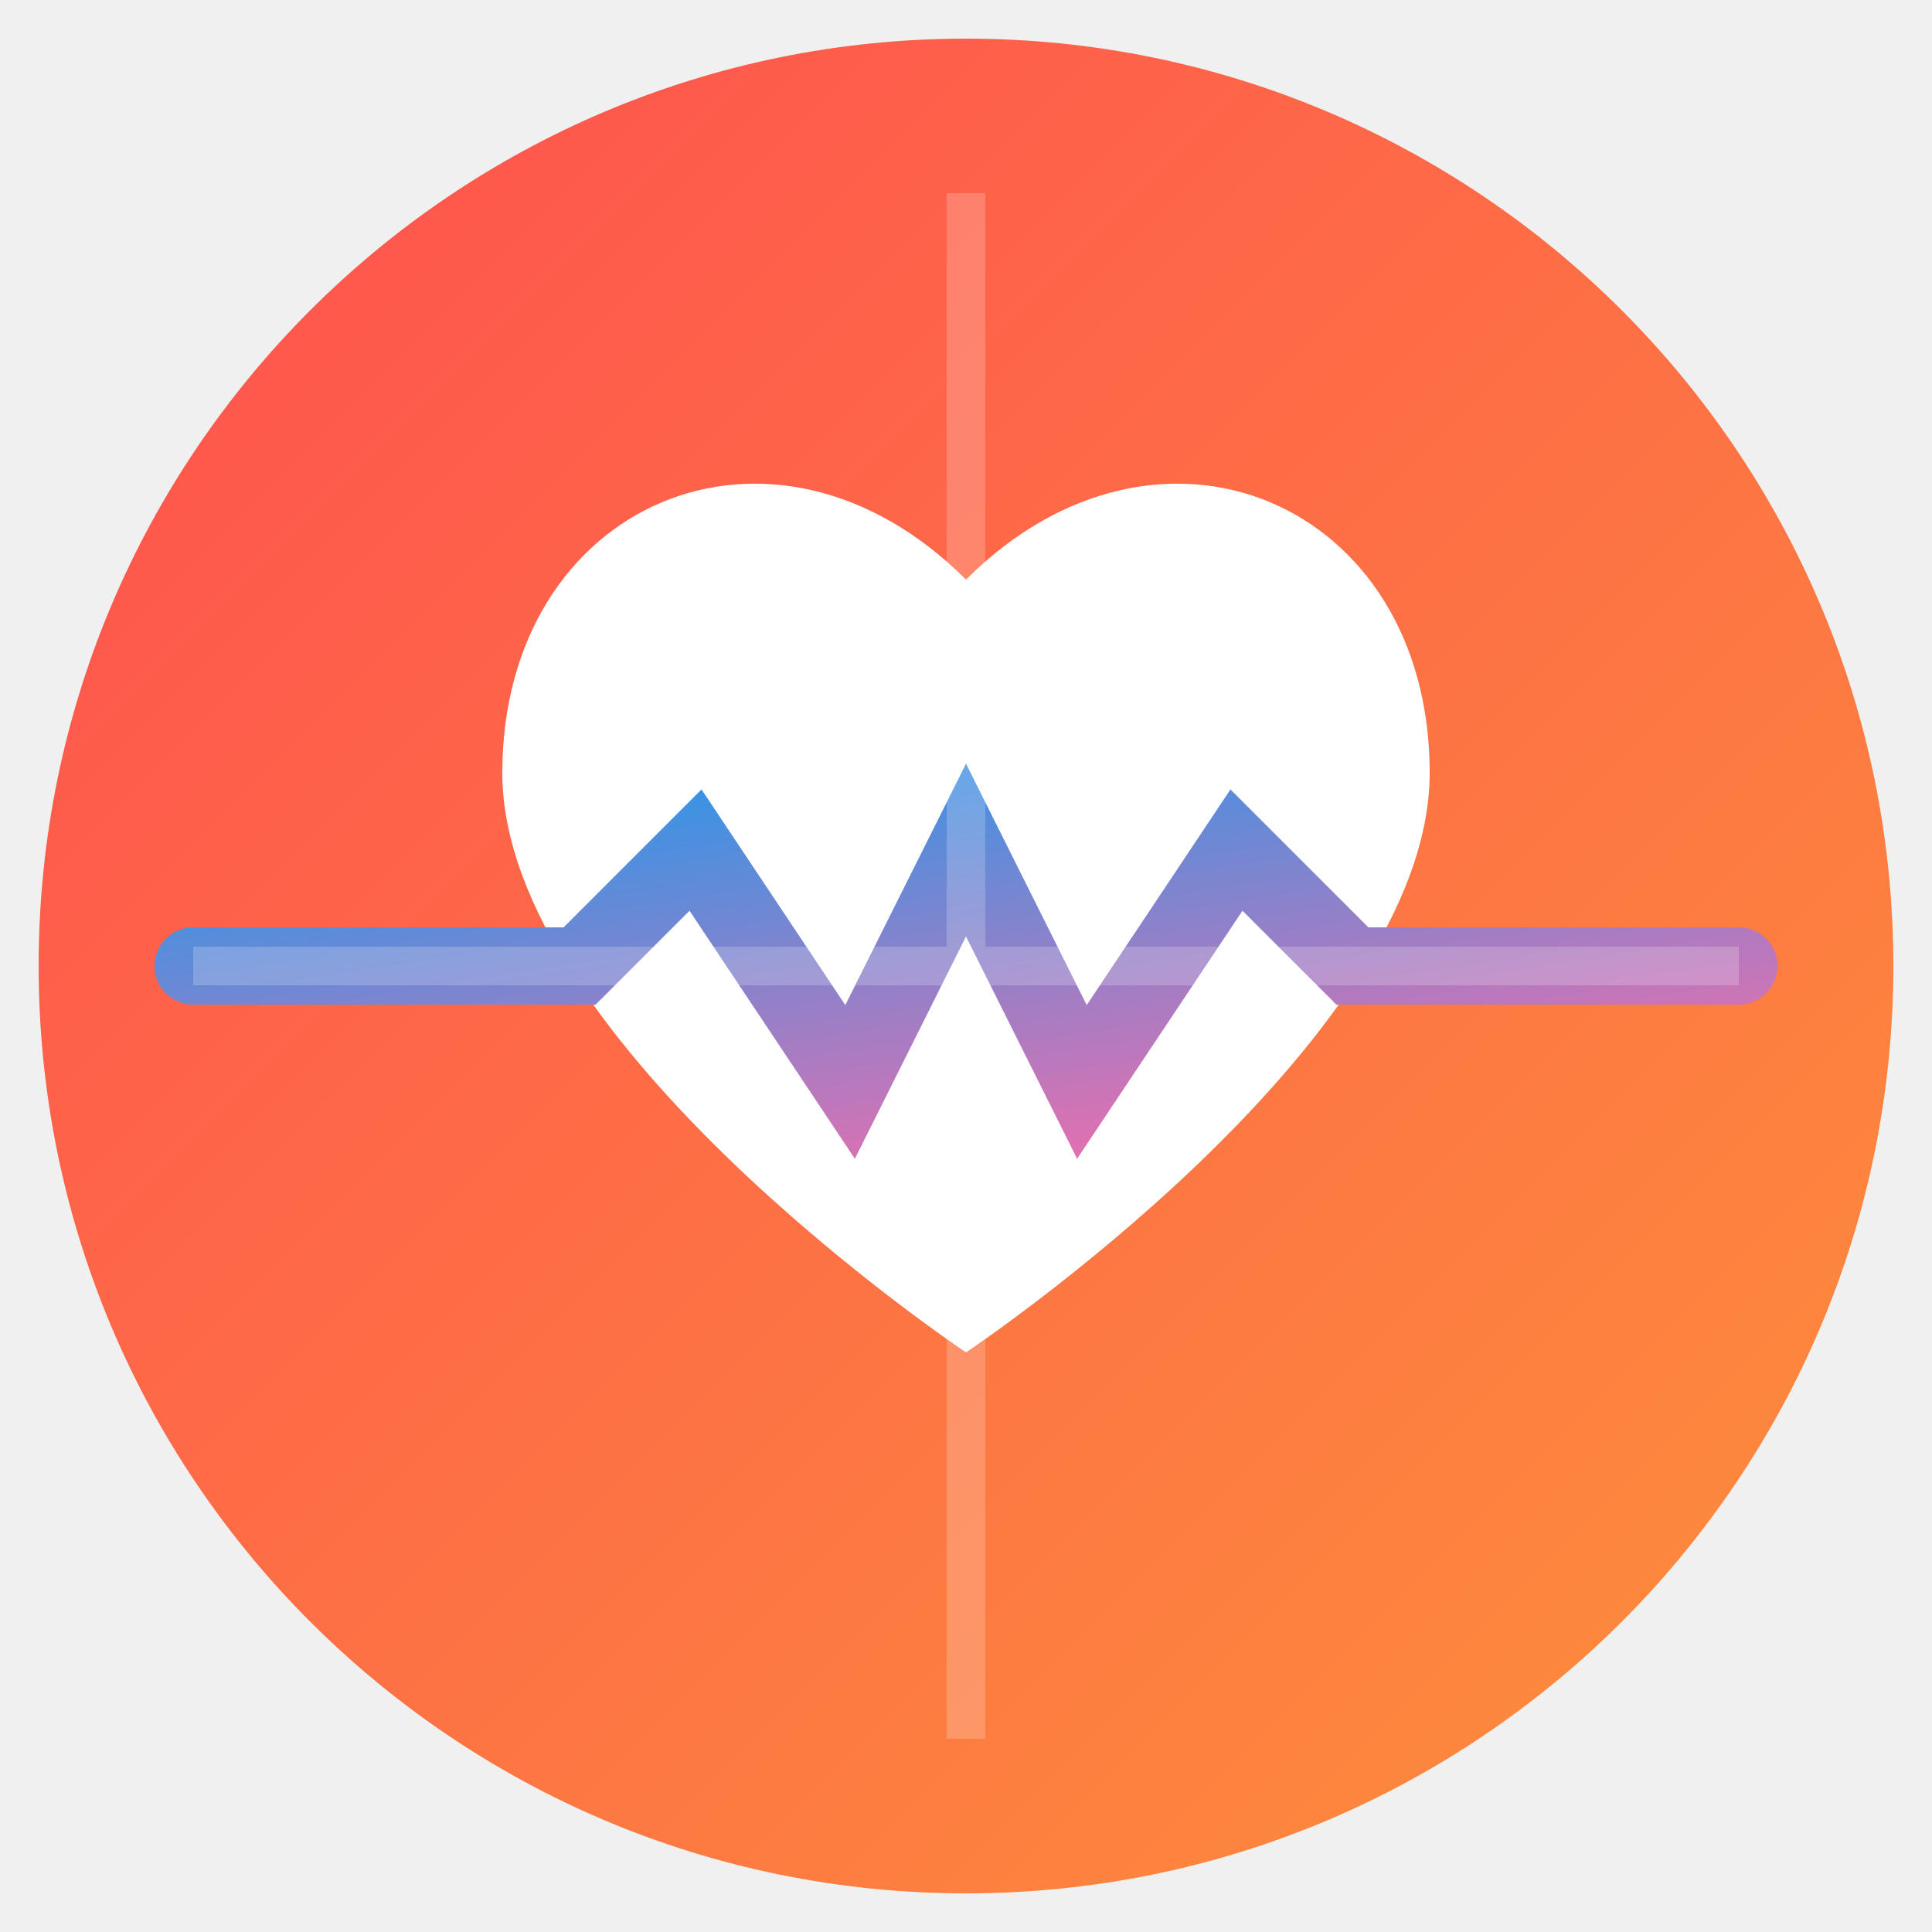
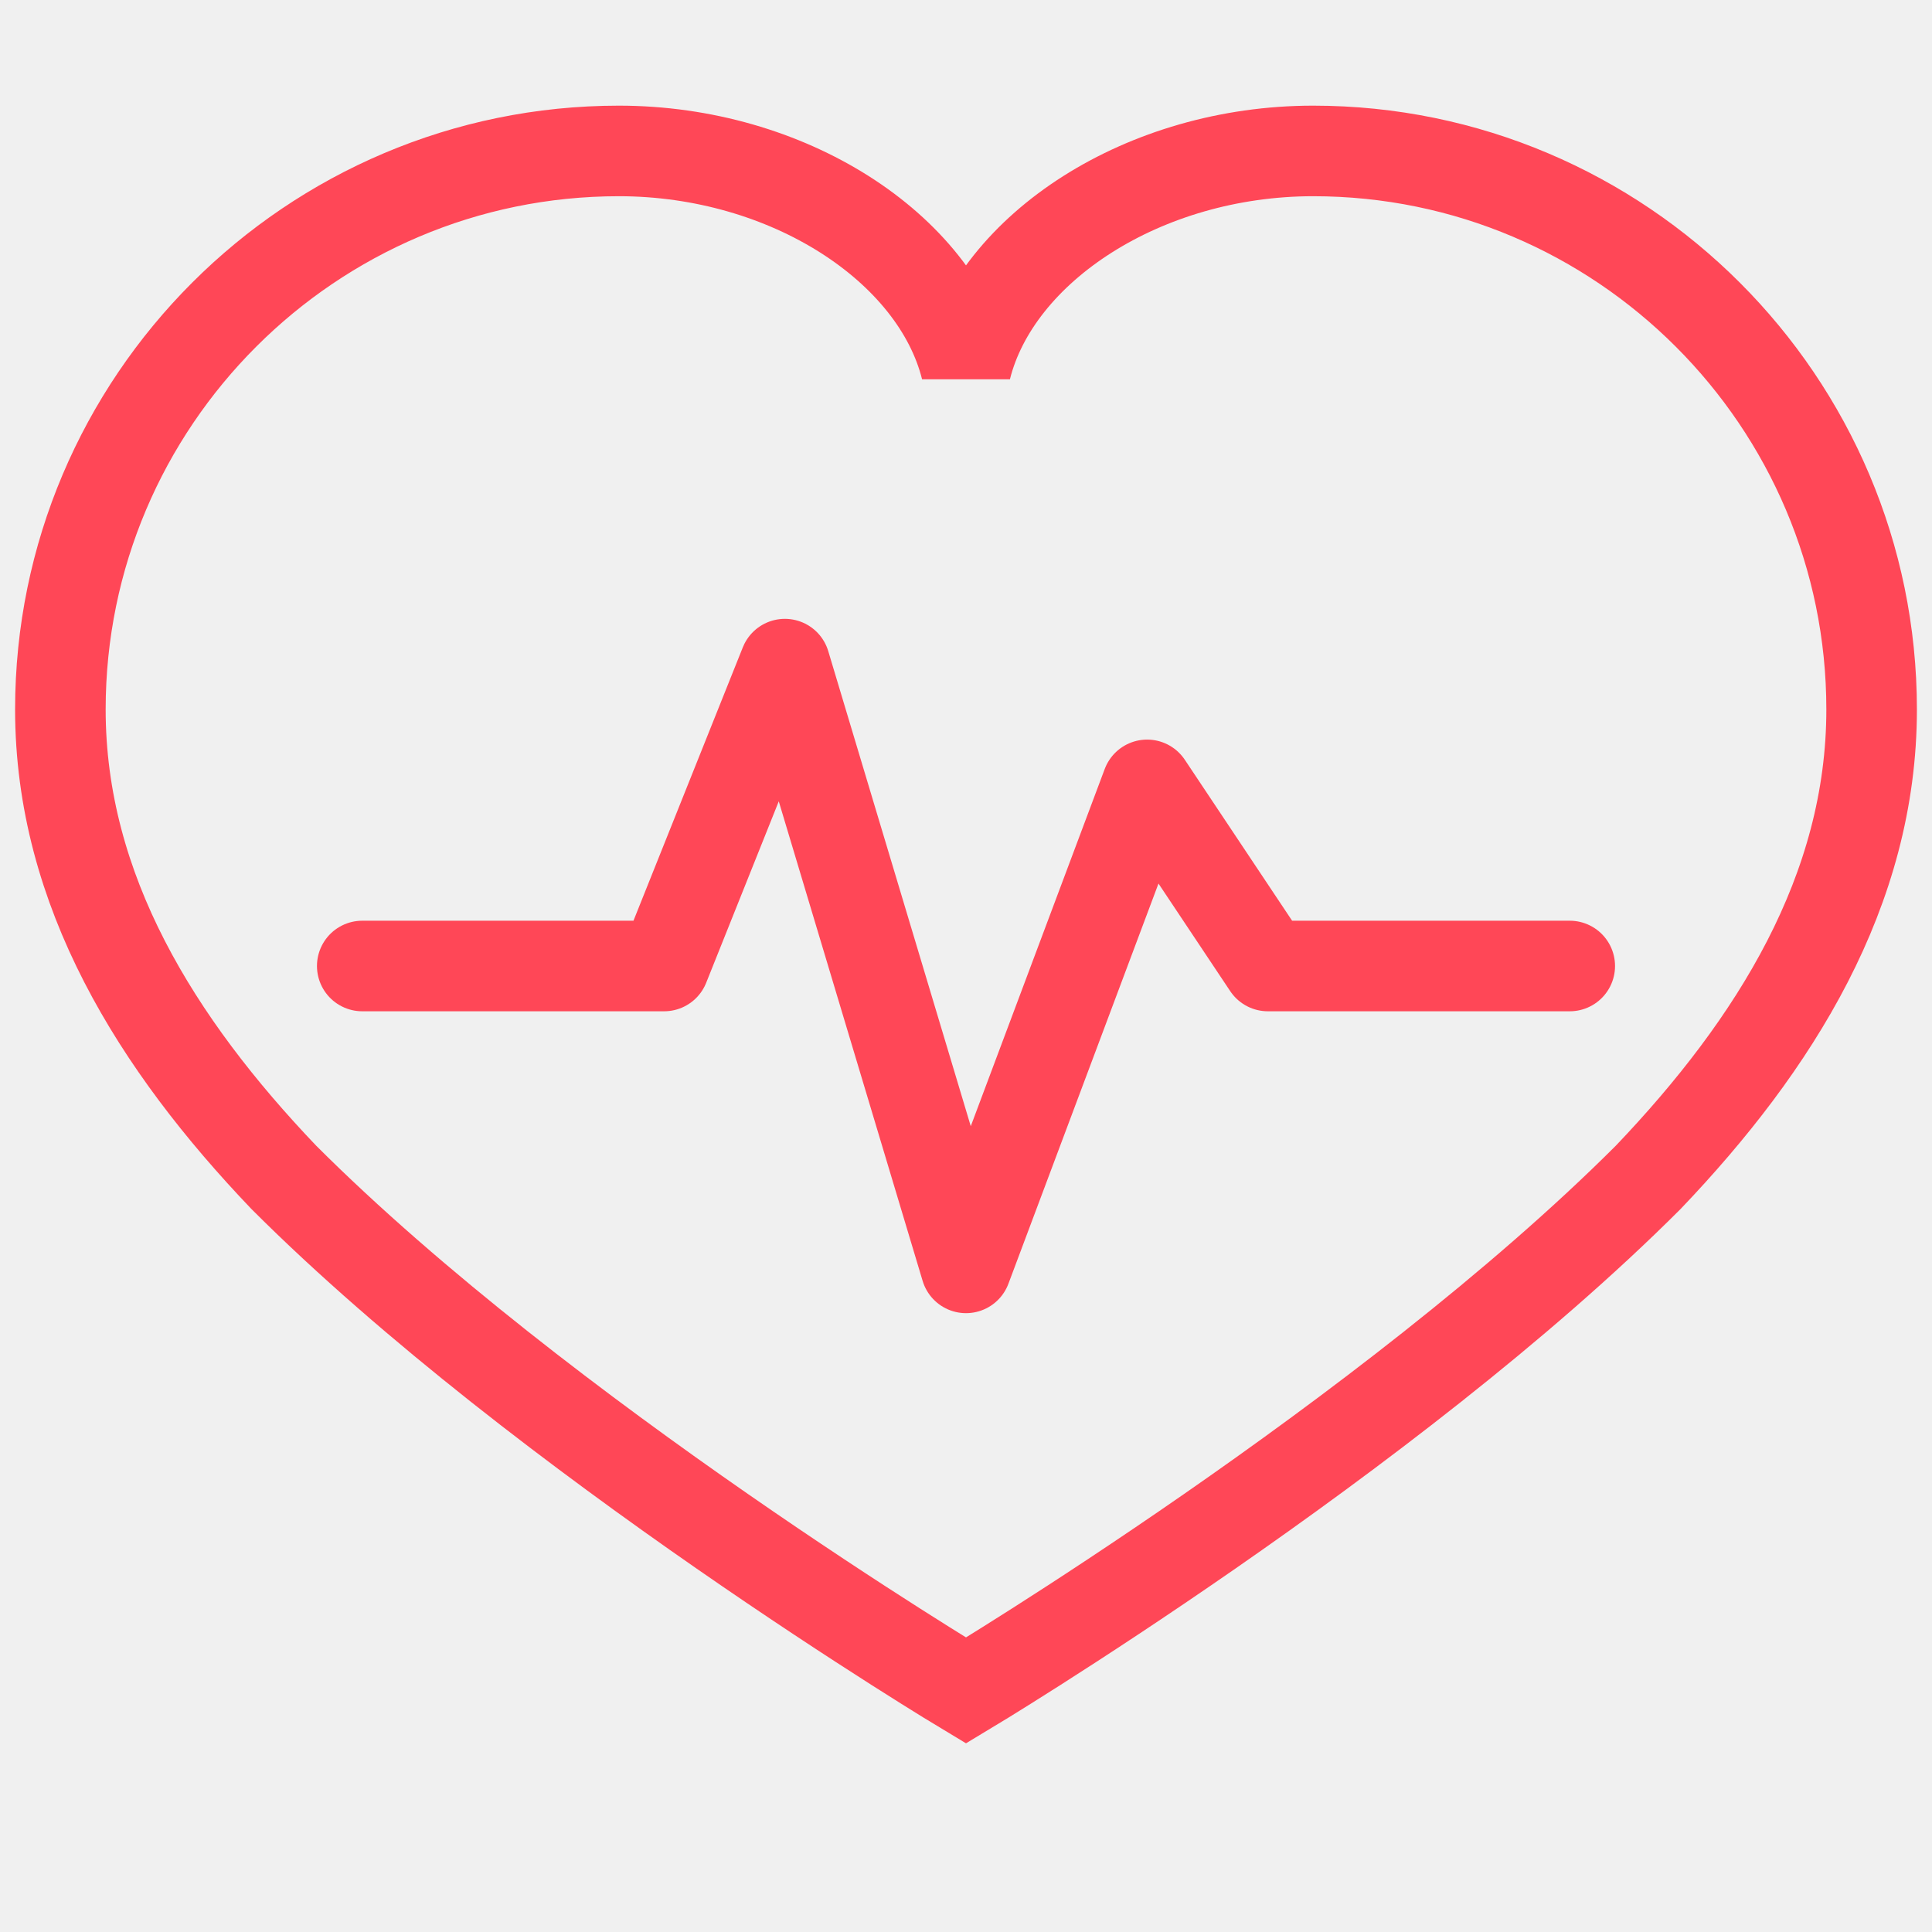
- <svg xmlns="http://www.w3.org/2000/svg" viewBox="0 0 500 500" width="500" height="500">
-   <defs>
-     <linearGradient id="heartGradient" x1="0%" y1="0%" x2="100%" y2="100%">
-       <stop offset="0%" style="stop-color:#FF4E50;stop-opacity:1" />
-       <stop offset="100%" style="stop-color:#FC913A;stop-opacity:1" />
-     </linearGradient>
-     <linearGradient id="pulseGradient" x1="0%" y1="0%" x2="100%" y2="100%">
-       <stop offset="0%" style="stop-color:#3494E6;stop-opacity:1" />
-       <stop offset="100%" style="stop-color:#EC6EAD;stop-opacity:1" />
-     </linearGradient>
-   </defs>
-   <circle cx="250" cy="250" r="240" fill="url(#heartGradient)" />
-   <path d="M250 150        C200 100, 130 130, 130 200        C130 270, 250 350, 250 350        C250 350, 370 270, 370 200        C370 130, 300 100, 250 150 Z" fill="#FFFFFF" />
-   <polyline points="50,250 150,250 180,220 220,280 250,220 280,280 320,220 350,250 450,250" fill="none" stroke="url(#pulseGradient)" stroke-width="20" stroke-linecap="round" />
-   <path d="M250 50 L250 450 M50 250 L450 250" stroke="#FFFFFF" stroke-width="10" stroke-opacity="0.2" />
+ <svg xmlns="http://www.w3.org/2000/svg" width="64" height="64" viewBox="0 0 64 64" fill="none" version="1.1" id="svg1">
+   <defs id="defs1" />
+   <path d="M 32,56 C 32,56 18,47.6 9.4,39 5.2,34.6 2,29.5 2,23.5 2,13.3 10.3,5 20.5,5 26.1,5 31,8.2 32,12.2 33,8.2 37.9,5 43.5,5 53.7,5 62,13.3 62,23.5 62,29.5 58.8,34.6 54.6,39 46,47.6 32,56 32,56 Z" stroke="#ff4757" stroke-width="3" fill="none" id="path1" />
+   <polyline points="12,32 22,32 26,22 32,42 38,26 42,32 52,32" stroke="#ff4757" stroke-width="3" fill="none" stroke-linecap="round" stroke-linejoin="round" id="polyline1" />
</svg>
